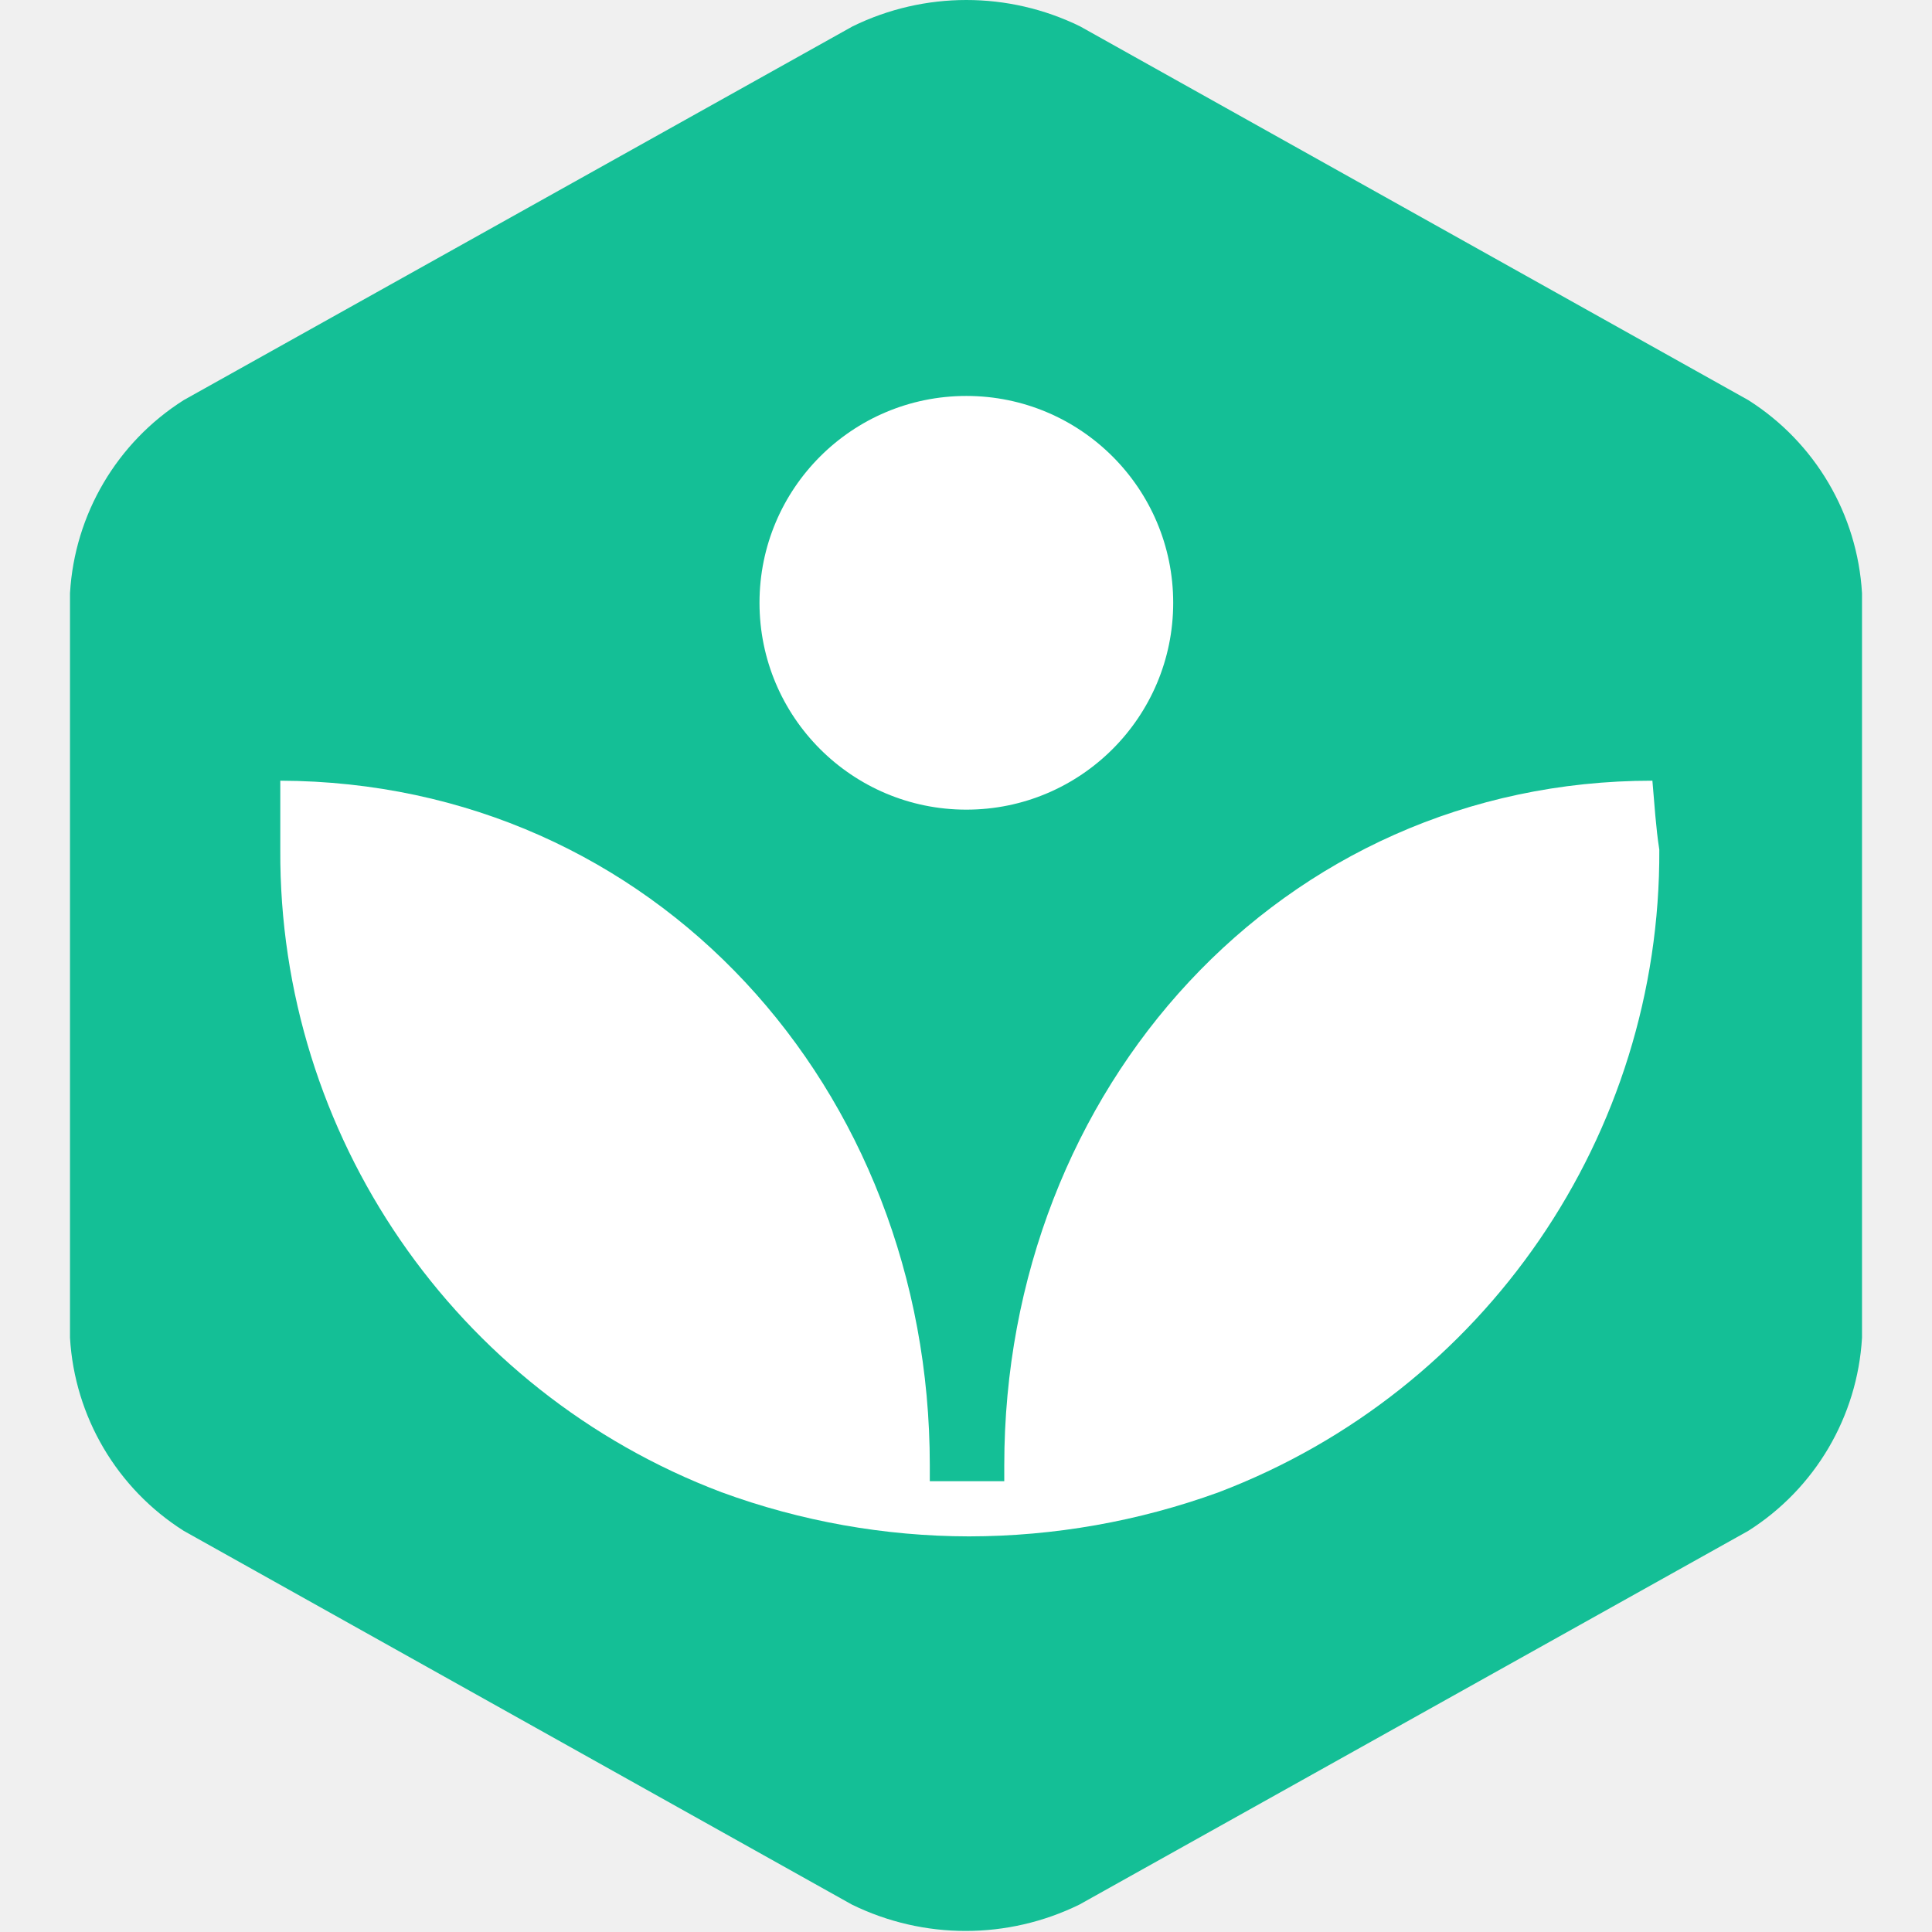
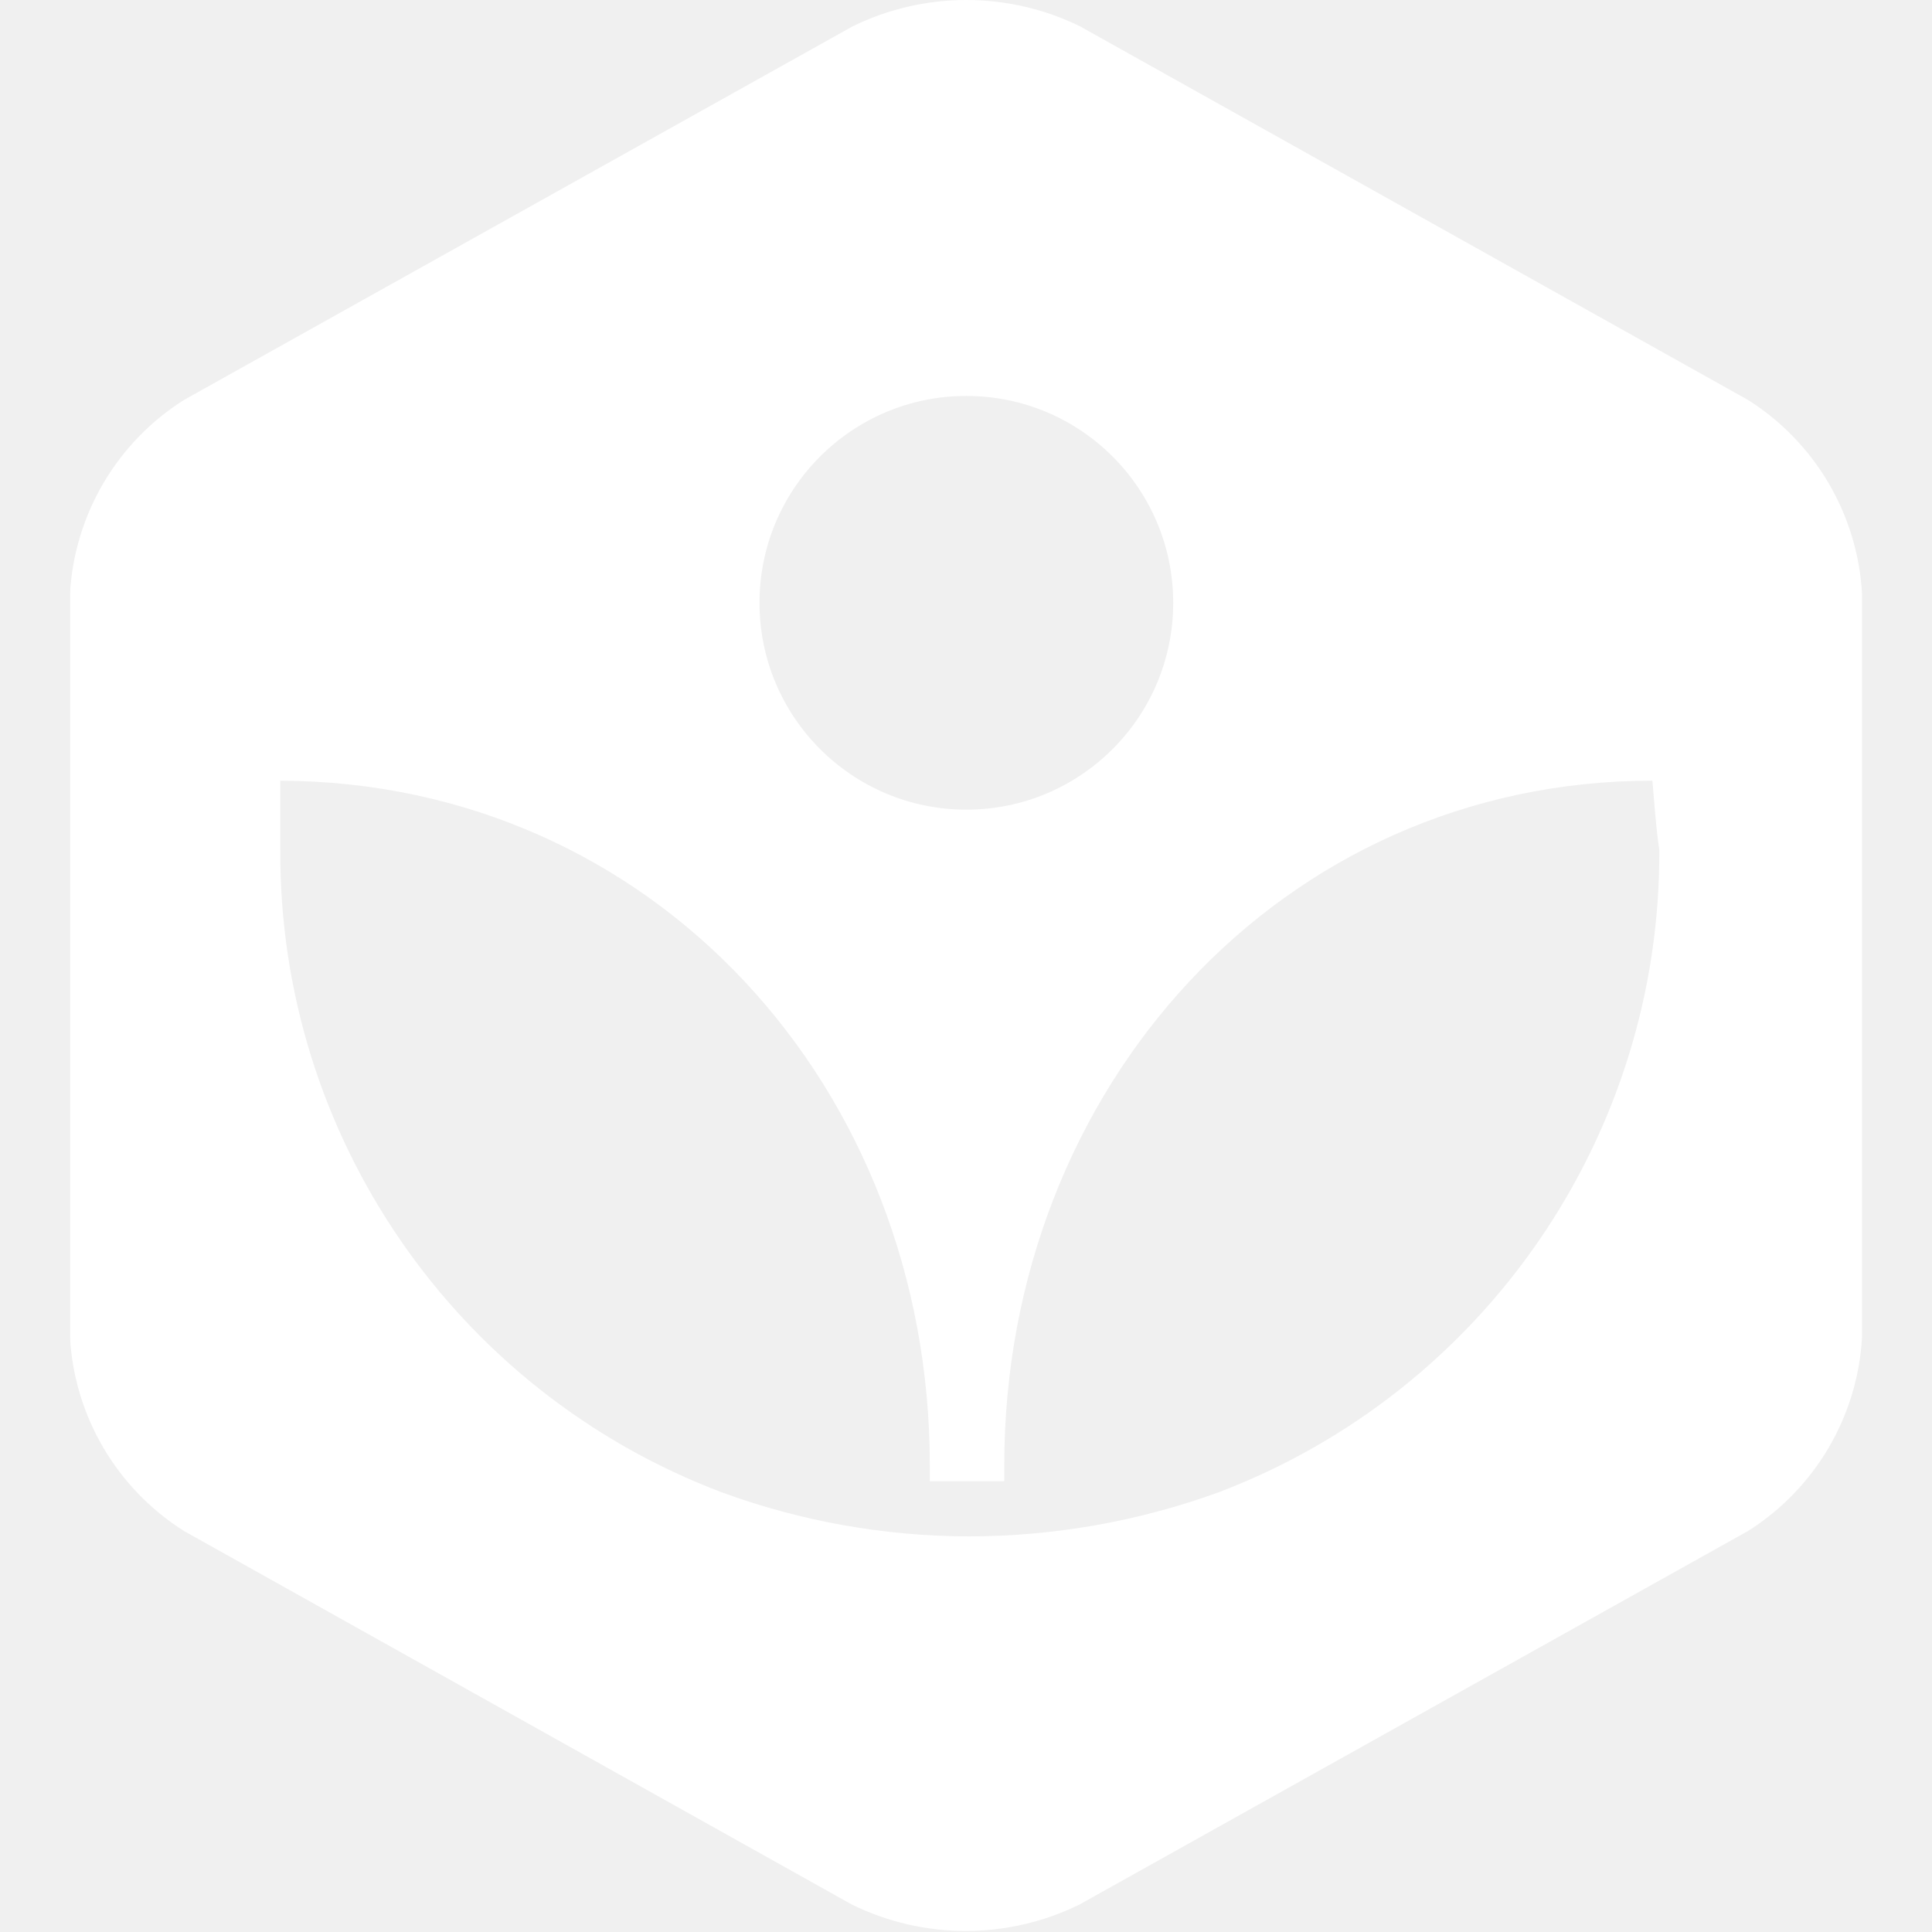
- <svg xmlns="http://www.w3.org/2000/svg" width="800px" height="800px" viewBox="-10 0 276 276" version="1.1" preserveAspectRatio="xMidYMid">
-   <g>
-     <path d="M16.252,57.155 C6.71,63.195 0.66,73.461 0,84.735 L0,191.115 C0.66,202.389 6.71,212.655 16.252,218.695 L111.699,272.082 C121.952,277.105 133.951,277.105 144.204,272.082 L239.749,218.695 C249.292,212.655 255.341,202.389 256.001,191.115 L256.001,84.735 C255.341,73.461 249.292,63.195 239.749,57.155 L144.302,3.768 C134.05,-1.256 122.05,-1.256 111.797,3.768 L16.252,57.155 Z" fill="#14BF96">
- 
- </path>
-     <path d="M226.057,111.527 C173.064,111.527 133.467,155.458 133.467,209.337 L133.467,211.603 L122.829,211.603 L122.829,209.337 C122.829,155.458 83.429,111.724 30.041,111.527 C30.041,114.876 30.041,118.323 30.041,121.377 C29.827,162.138 54.963,198.742 93.082,213.179 C104.41,217.332 116.379,219.466 128.444,219.483 C140.605,219.466 152.671,217.333 164.101,213.179 C202.164,198.686 227.245,162.104 227.044,121.377 C226.55,118.225 226.353,114.876 226.057,111.527 Z" fill="#FFFFFF">
- 
- </path>
-     <circle fill="#FFFFFF" cx="128.05" cy="86.114" r="29.55">
- 
- </circle>
-   </g>
+ <svg xmlns="http://www.w3.org/2000/svg" width="800" height="800" viewBox="-10 0 276 276" preserveAspectRatio="xMidYMid">
+   <defs>
+     <mask id="a">
+       <path fill="#fff" d="M0 0h800v800H0z" />
+       <path d="M226.057 111.527c-52.993 0-92.59 43.93-92.59 97.81v2.266H122.83v-2.266c0-53.88-39.4-97.613-92.788-97.81v9.85c-.214 40.761 24.922 77.365 63.041 91.802a103.1 103.1 0 0 0 35.362 6.304 104.8 104.8 0 0 0 35.657-6.304c38.063-14.493 63.144-51.075 62.943-91.802-.494-3.152-.691-6.501-.987-9.85" />
+       <circle cx="128.05" cy="86.114" r="29.55" />
+     </mask>
+   </defs>
+   <path d="M16.252 57.155A35.07 35.07 0 0 0 0 84.735v106.38a35.07 35.07 0 0 0 16.252 27.58l95.447 53.387a36.94 36.94 0 0 0 32.505 0l95.545-53.387a35.07 35.07 0 0 0 16.252-27.58V84.735a35.07 35.07 0 0 0-16.252-27.58L144.302 3.768a36.94 36.94 0 0 0-32.505 0z" fill="#fff" mask="url(#a)" />
</svg>
